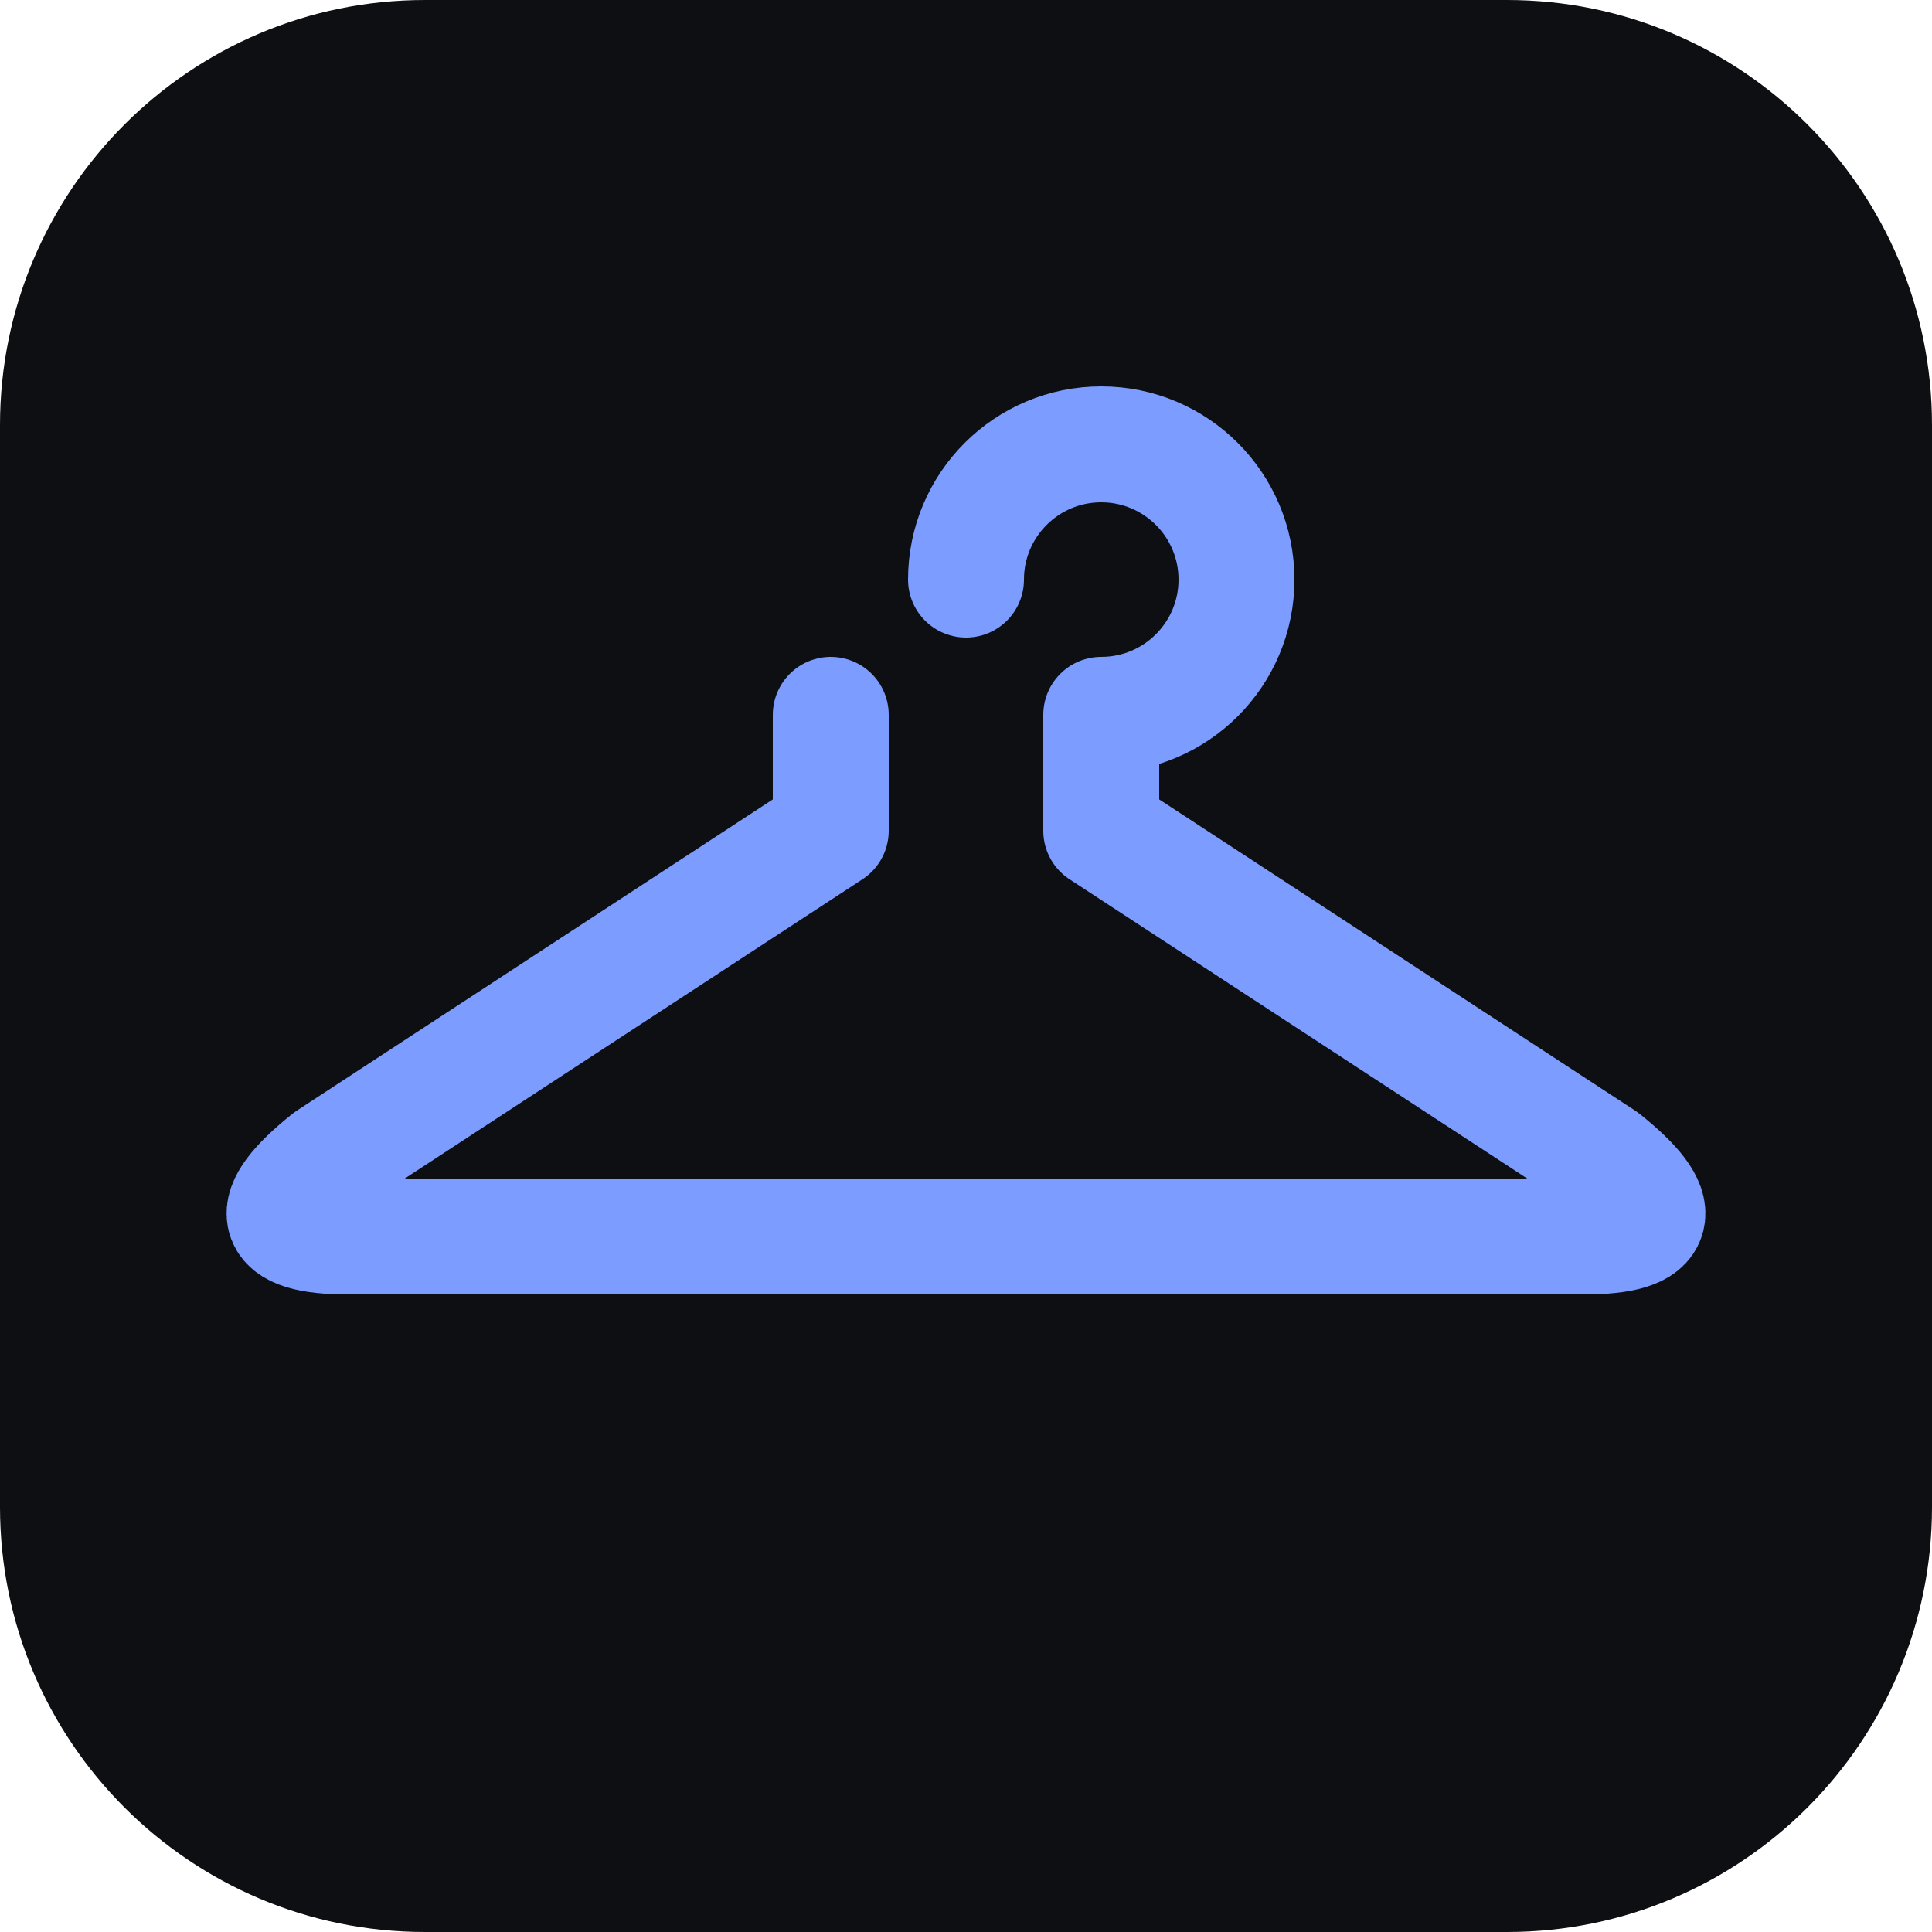
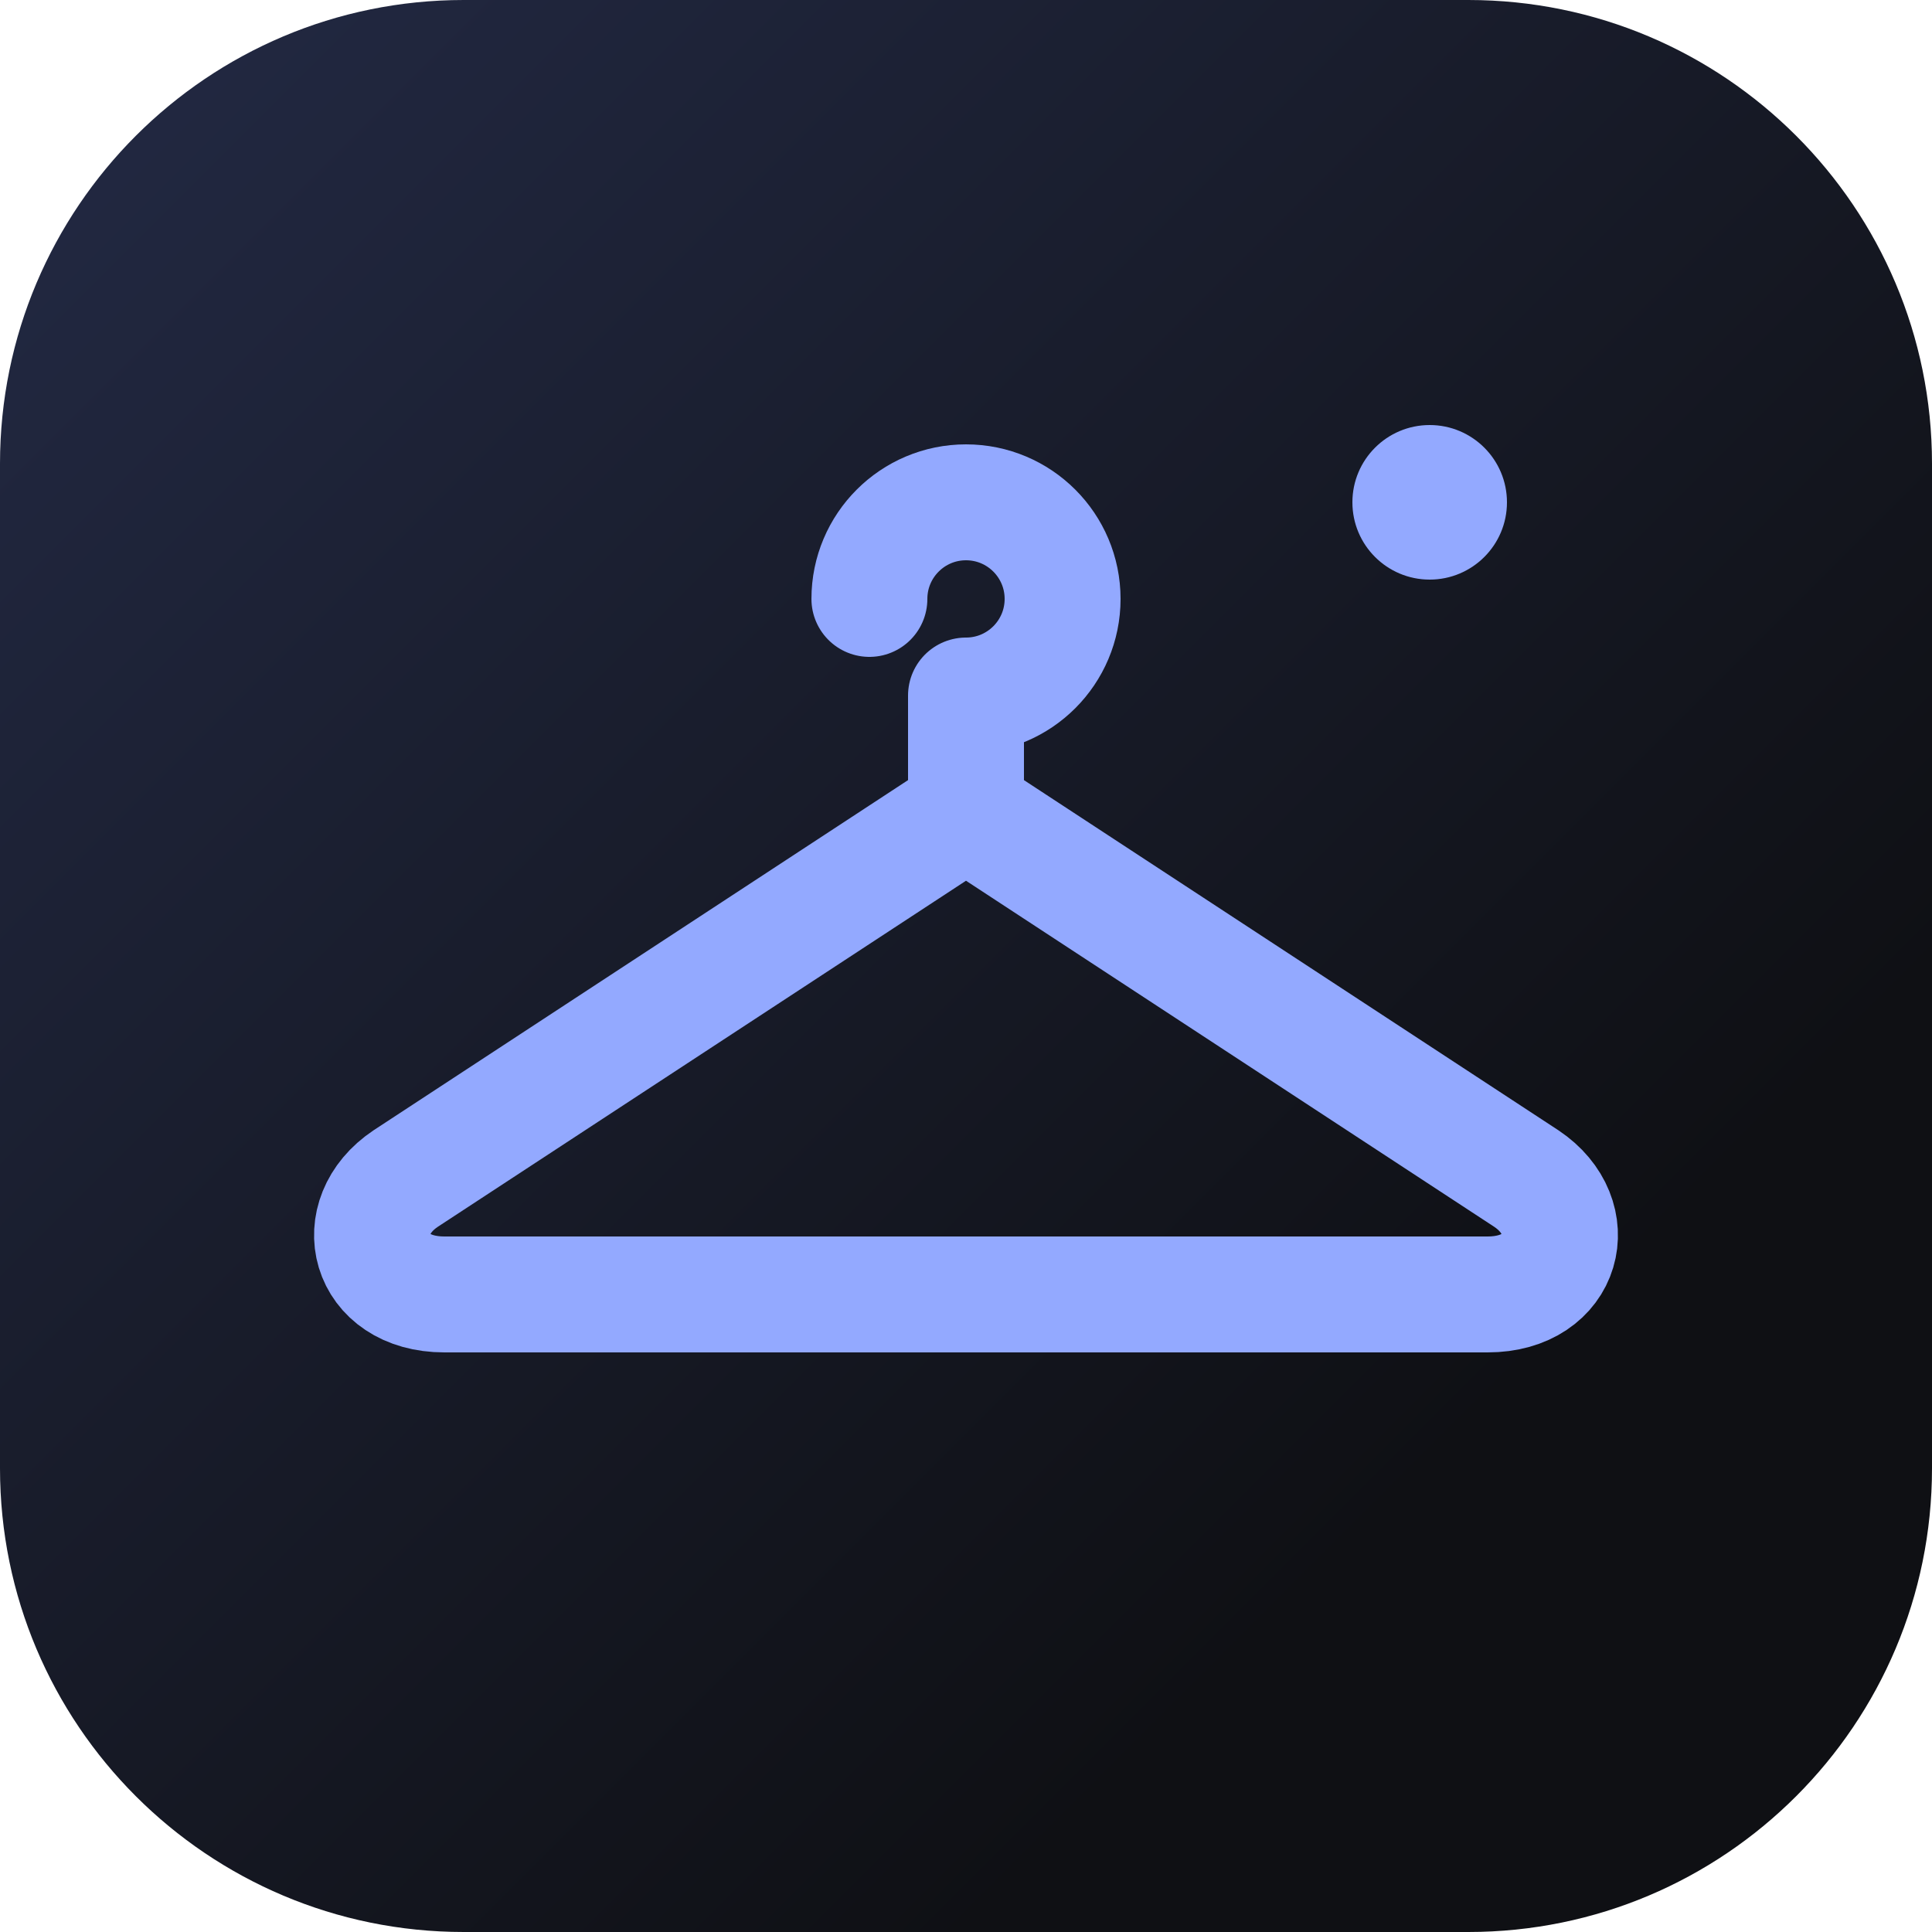
<svg xmlns="http://www.w3.org/2000/svg" viewBox="0 0 100 100">
-   <rect width="100" height="100" rx="22" fill="#0e0f12" />
-   <path d="M50 30a7 7 0 1 1 7 7v6l26 17q5 4-1 4H18q-6 0-1-4l26-17v-6" fill="none" stroke="#7c9cff" stroke-width="6" stroke-linecap="round" stroke-linejoin="round" />
+   <defs>
+     <linearGradient id="g" x1="0" y1="0" x2="1" y2="1">
+       <stop offset="0" stop-color="#232a45" />
+       <stop offset=".75" stop-color="#0f1014" />
+     </linearGradient>
+   </defs>
+   <rect width="100" height="100" rx="24" fill="url(#g)" />
+   <path d="M45 31a5 5 0 1 1 5 5v6l29 19c3 2 2 6-2 6H23c-4 0-5-4-2-6l29-19" fill="none" stroke="#93a9ff" stroke-width="6" stroke-linecap="round" stroke-linejoin="round" />
+   <circle cx="74" cy="26" r="4" fill="#93a9ff" />
</svg>
